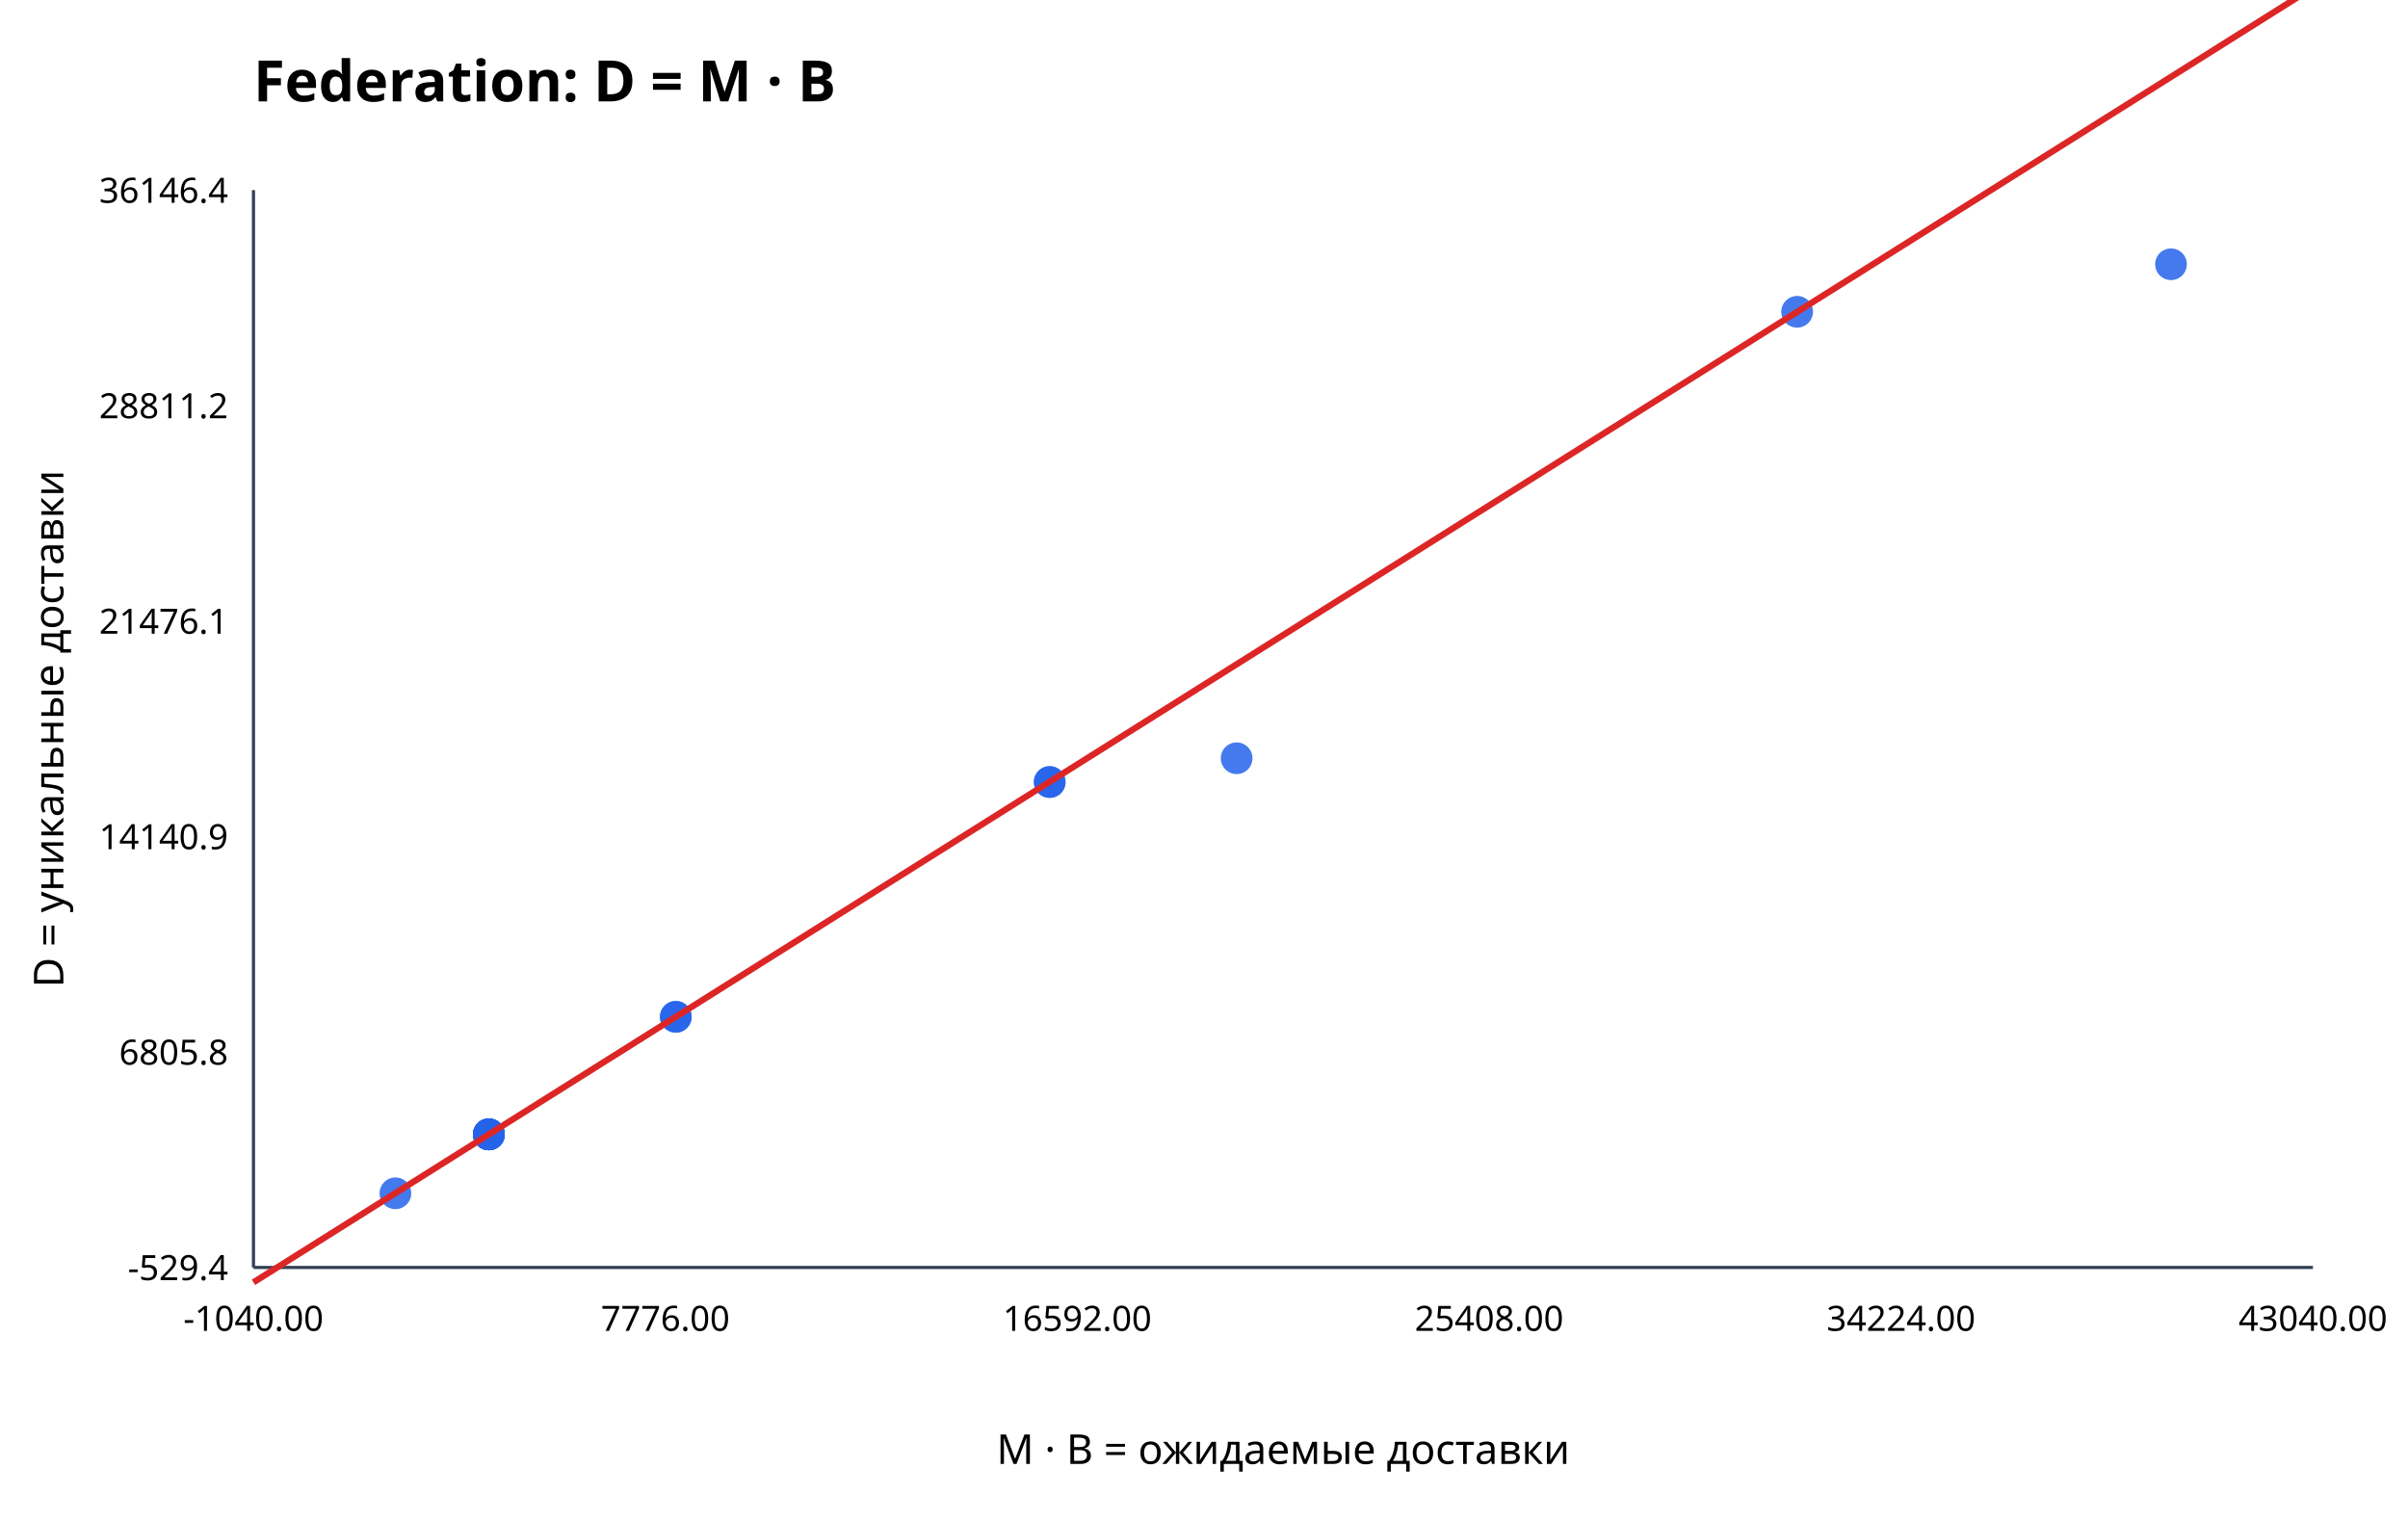
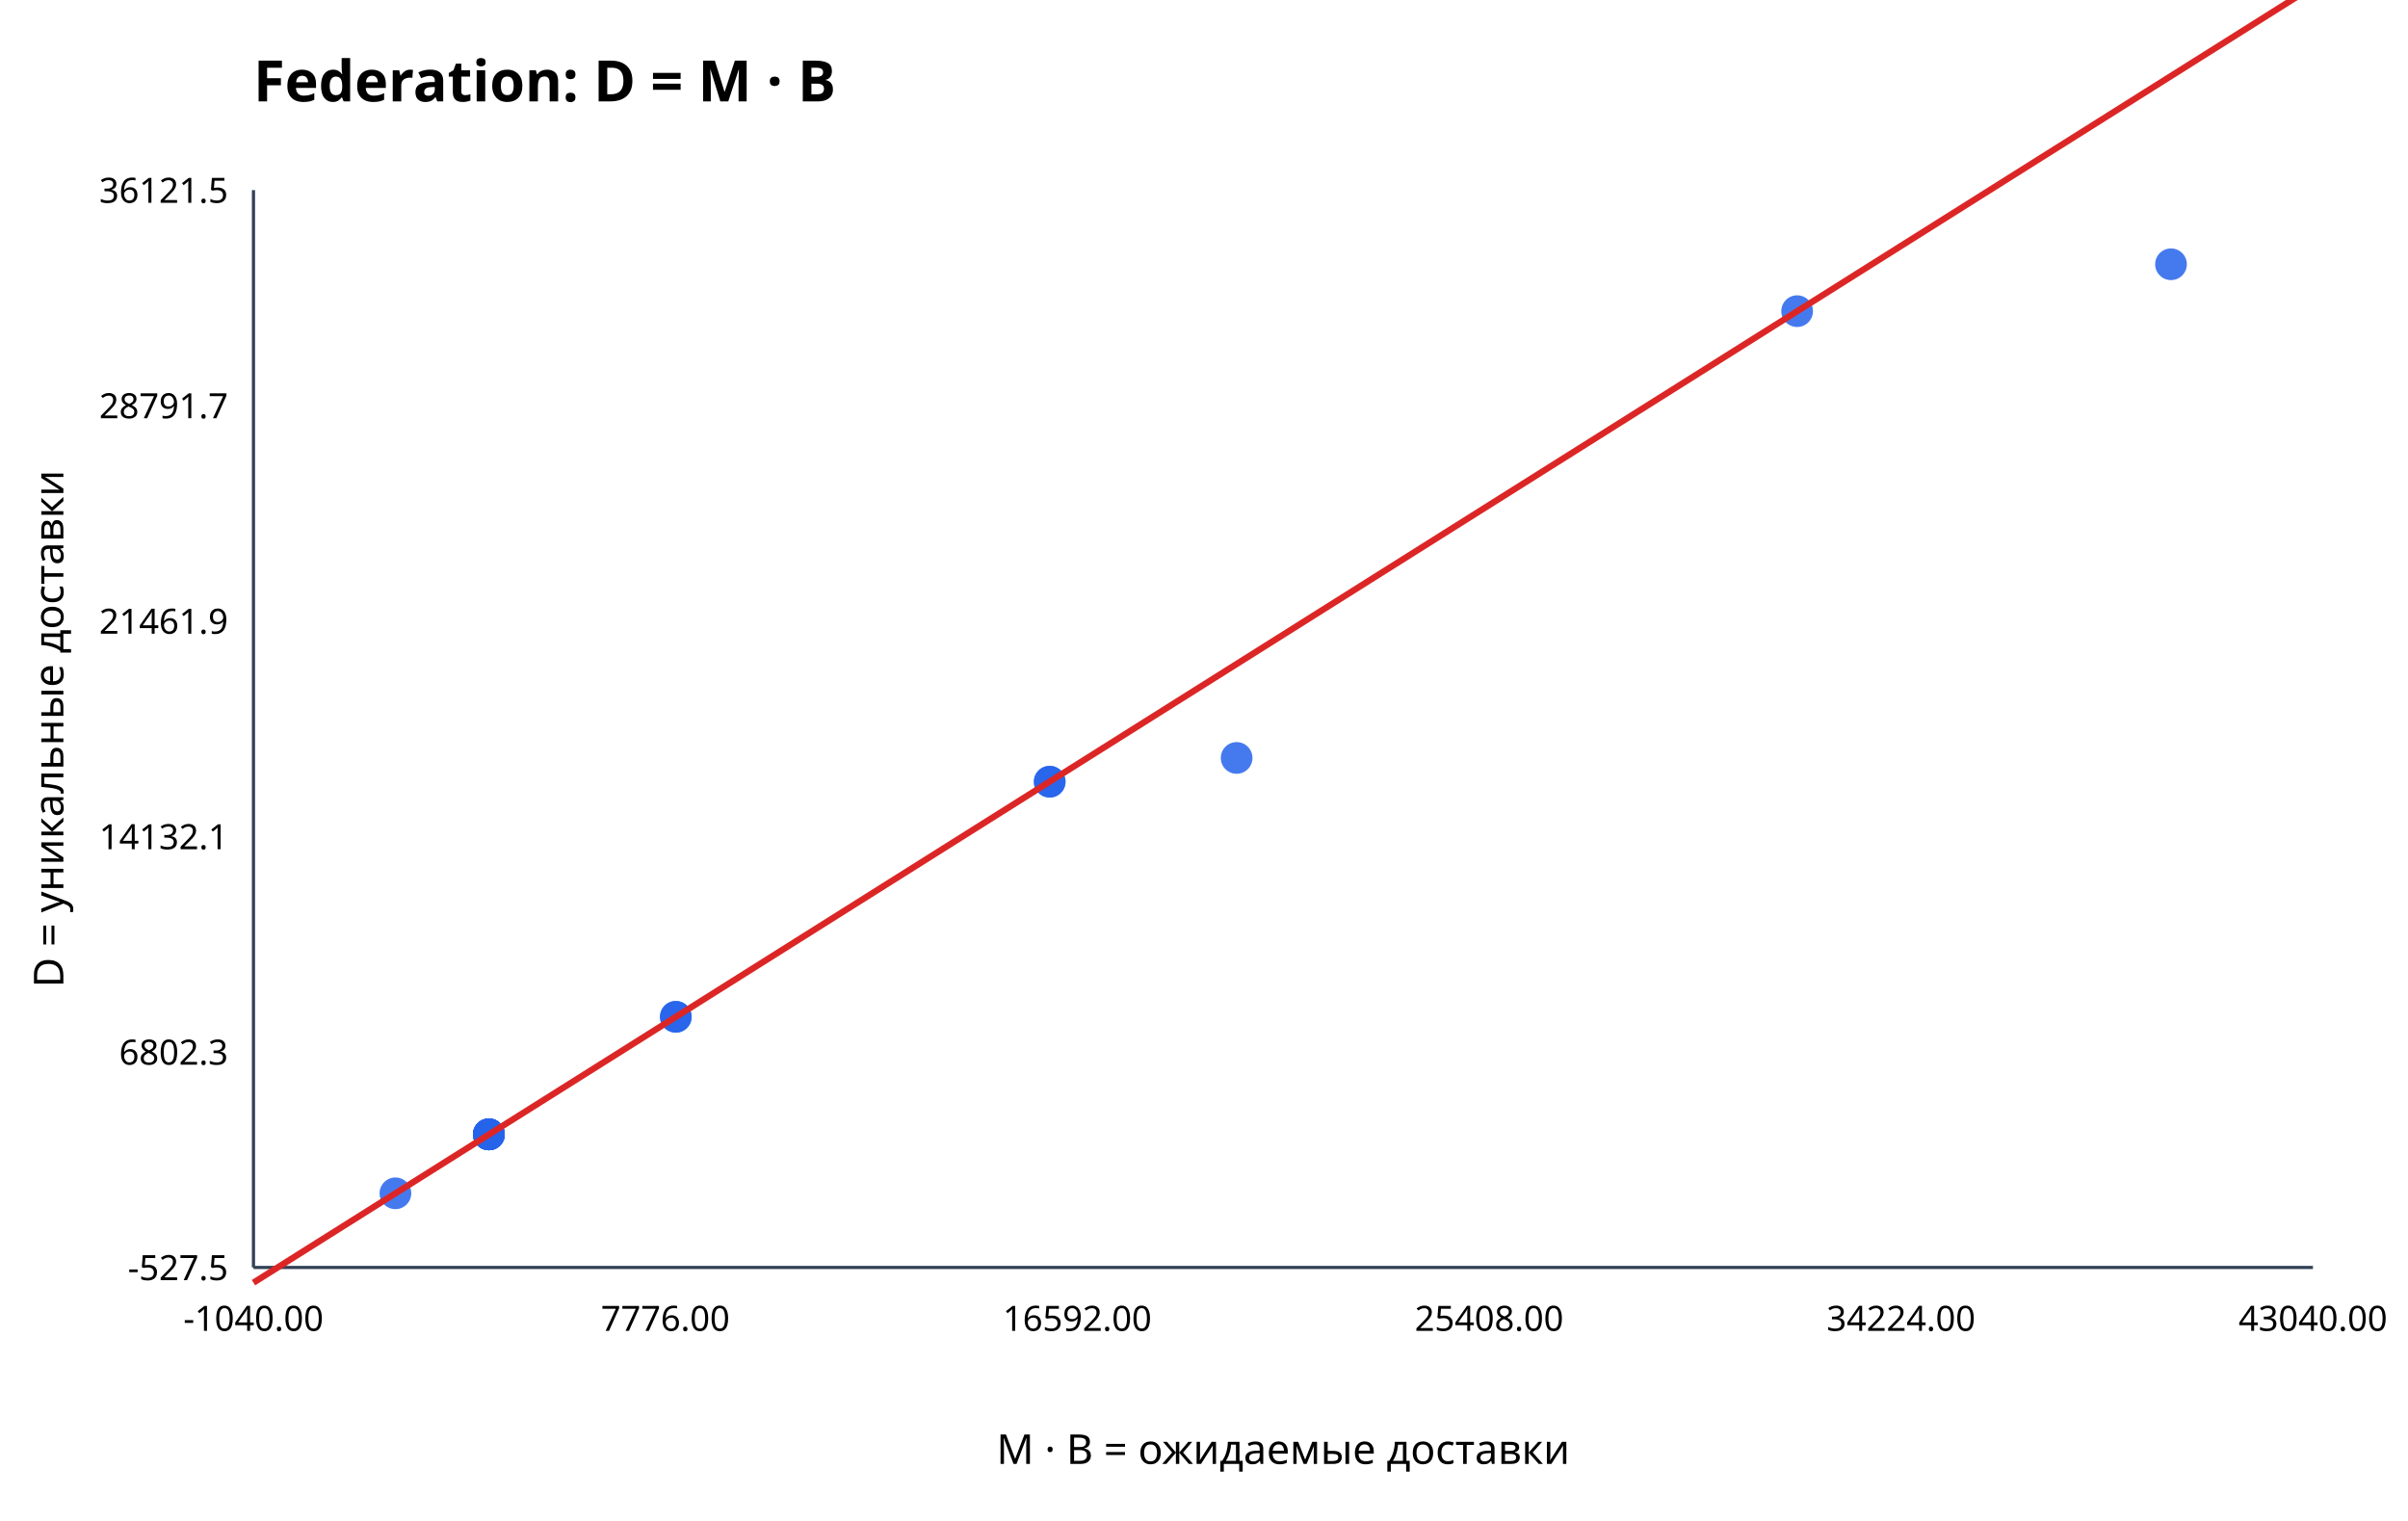
<svg xmlns="http://www.w3.org/2000/svg" width="760" height="480">
  <rect width="100%" height="100%" fill="#fff" />
  <text x="80" y="32" font-family="sans-serif" font-size="18" font-weight="700">Federation: D = M · B</text>
  <line x1="80" y1="400" x2="730" y2="400" stroke="#334155" />
  <line x1="80" y1="60" x2="80" y2="400" stroke="#334155" />
  <text x="80.0" y="420" font-family="sans-serif" font-size="11" text-anchor="middle">-1040.00</text>
  <text x="210.0" y="420" font-family="sans-serif" font-size="11" text-anchor="middle">7776.00</text>
  <text x="340.0" y="420" font-family="sans-serif" font-size="11" text-anchor="middle">16592.00</text>
  <text x="470.0" y="420" font-family="sans-serif" font-size="11" text-anchor="middle">25408.00</text>
  <text x="600.0" y="420" font-family="sans-serif" font-size="11" text-anchor="middle">34224.00</text>
  <text x="730.0" y="420" font-family="sans-serif" font-size="11" text-anchor="middle">43040.00</text>
-   <text x="72" y="404.0" font-family="sans-serif" font-size="11" text-anchor="end">-529.4</text>
-   <text x="72" y="336.0" font-family="sans-serif" font-size="11" text-anchor="end">6805.8</text>
-   <text x="72" y="268.0" font-family="sans-serif" font-size="11" text-anchor="end">14140.9</text>
-   <text x="72" y="200.0" font-family="sans-serif" font-size="11" text-anchor="end">21476.1</text>
-   <text x="72" y="132.0" font-family="sans-serif" font-size="11" text-anchor="end">28811.2</text>
-   <text x="72" y="64.0" font-family="sans-serif" font-size="11" text-anchor="end">36146.4</text>
+   <text x="72" y="404.0" font-family="sans-serif" font-size="11" text-anchor="end">-527.5</text>
+   <text x="72" y="336.0" font-family="sans-serif" font-size="11" text-anchor="end">6802.3</text>
+   <text x="72" y="268.0" font-family="sans-serif" font-size="11" text-anchor="end">14132.1</text>
+   <text x="72" y="200.0" font-family="sans-serif" font-size="11" text-anchor="end">21461.9</text>
+   <text x="72" y="132.0" font-family="sans-serif" font-size="11" text-anchor="end">28791.7</text>
+   <text x="72" y="64.0" font-family="sans-serif" font-size="11" text-anchor="end">36121.5</text>
  <circle cx="124.8" cy="376.6" r="5" fill="#2563eb" opacity=".85" />
  <circle cx="154.3" cy="358.0" r="5" fill="#2563eb" opacity=".85" />
  <circle cx="213.3" cy="320.9" r="5" fill="#2563eb" opacity=".85" />
-   <circle cx="331.3" cy="246.8" r="5" fill="#2563eb" opacity=".85" />
+   <circle cx="331.3" cy="246.7" r="5" fill="#2563eb" opacity=".85" />
  <circle cx="154.3" cy="358.0" r="5" fill="#2563eb" opacity=".85" />
  <circle cx="154.3" cy="358.0" r="5" fill="#2563eb" opacity=".85" />
  <circle cx="154.3" cy="358.0" r="5" fill="#2563eb" opacity=".85" />
  <circle cx="154.3" cy="358.0" r="5" fill="#2563eb" opacity=".85" />
  <circle cx="154.3" cy="358.0" r="5" fill="#2563eb" opacity=".85" />
  <circle cx="213.3" cy="320.9" r="5" fill="#2563eb" opacity=".85" />
-   <circle cx="331.3" cy="246.8" r="5" fill="#2563eb" opacity=".85" />
+   <circle cx="331.3" cy="246.7" r="5" fill="#2563eb" opacity=".85" />
  <circle cx="685.2" cy="83.4" r="5" fill="#2563eb" opacity=".85" />
  <circle cx="154.3" cy="358.0" r="5" fill="#2563eb" opacity=".85" />
-   <circle cx="390.3" cy="239.3" r="5" fill="#2563eb" opacity=".85" />
+   <circle cx="390.3" cy="239.2" r="5" fill="#2563eb" opacity=".85" />
  <circle cx="154.3" cy="358.0" r="5" fill="#2563eb" opacity=".85" />
-   <circle cx="567.2" cy="98.4" r="5" fill="#2563eb" opacity=".85" />
-   <line x1="80.0" y1="404.7" x2="730.0" y2="-3.9" stroke="#dc2626" stroke-width="2" />
+   <circle cx="567.2" cy="98.2" r="5" fill="#2563eb" opacity=".85" />
+   <line x1="80.0" y1="404.8" x2="730.0" y2="-4.2" stroke="#dc2626" stroke-width="2" />
  <text x="405.0" y="462" font-family="sans-serif" font-size="13" text-anchor="middle">M · B = ожидаемые доставки</text>
  <text x="20" y="230.0" font-family="sans-serif" font-size="13" text-anchor="middle" transform="rotate(-90 20 230.0)">D = уникальные доставки</text>
</svg>
